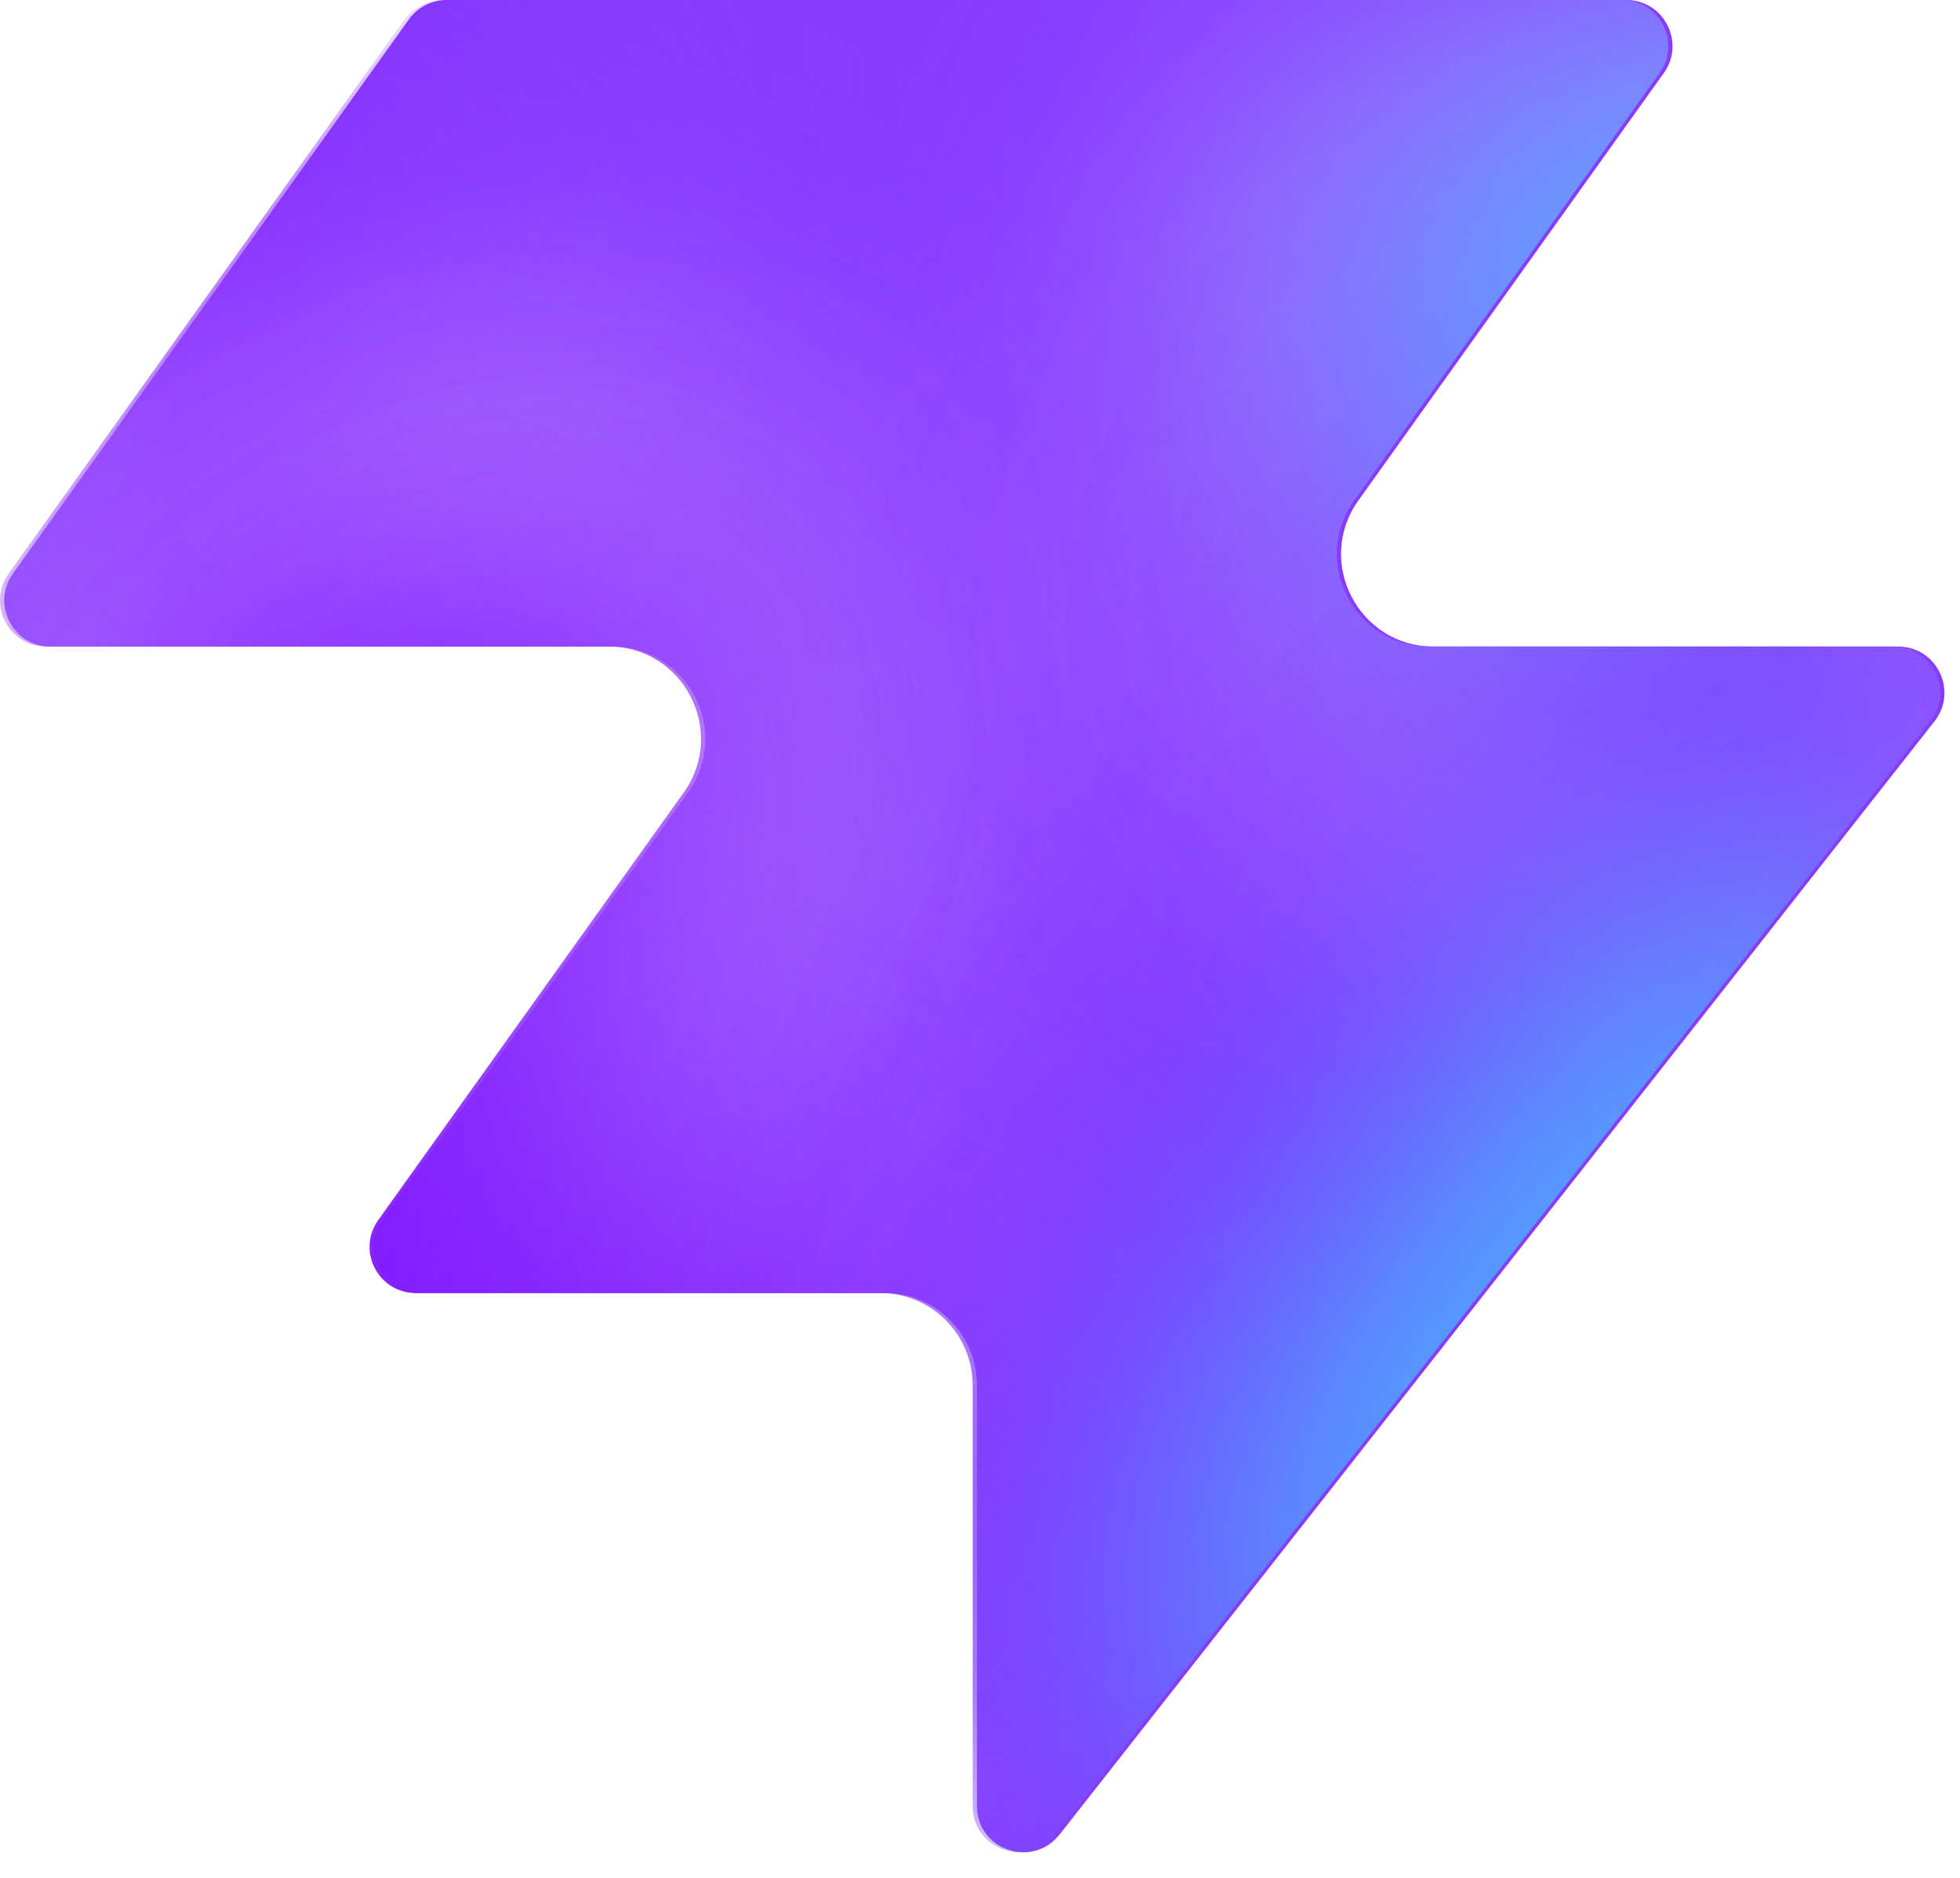
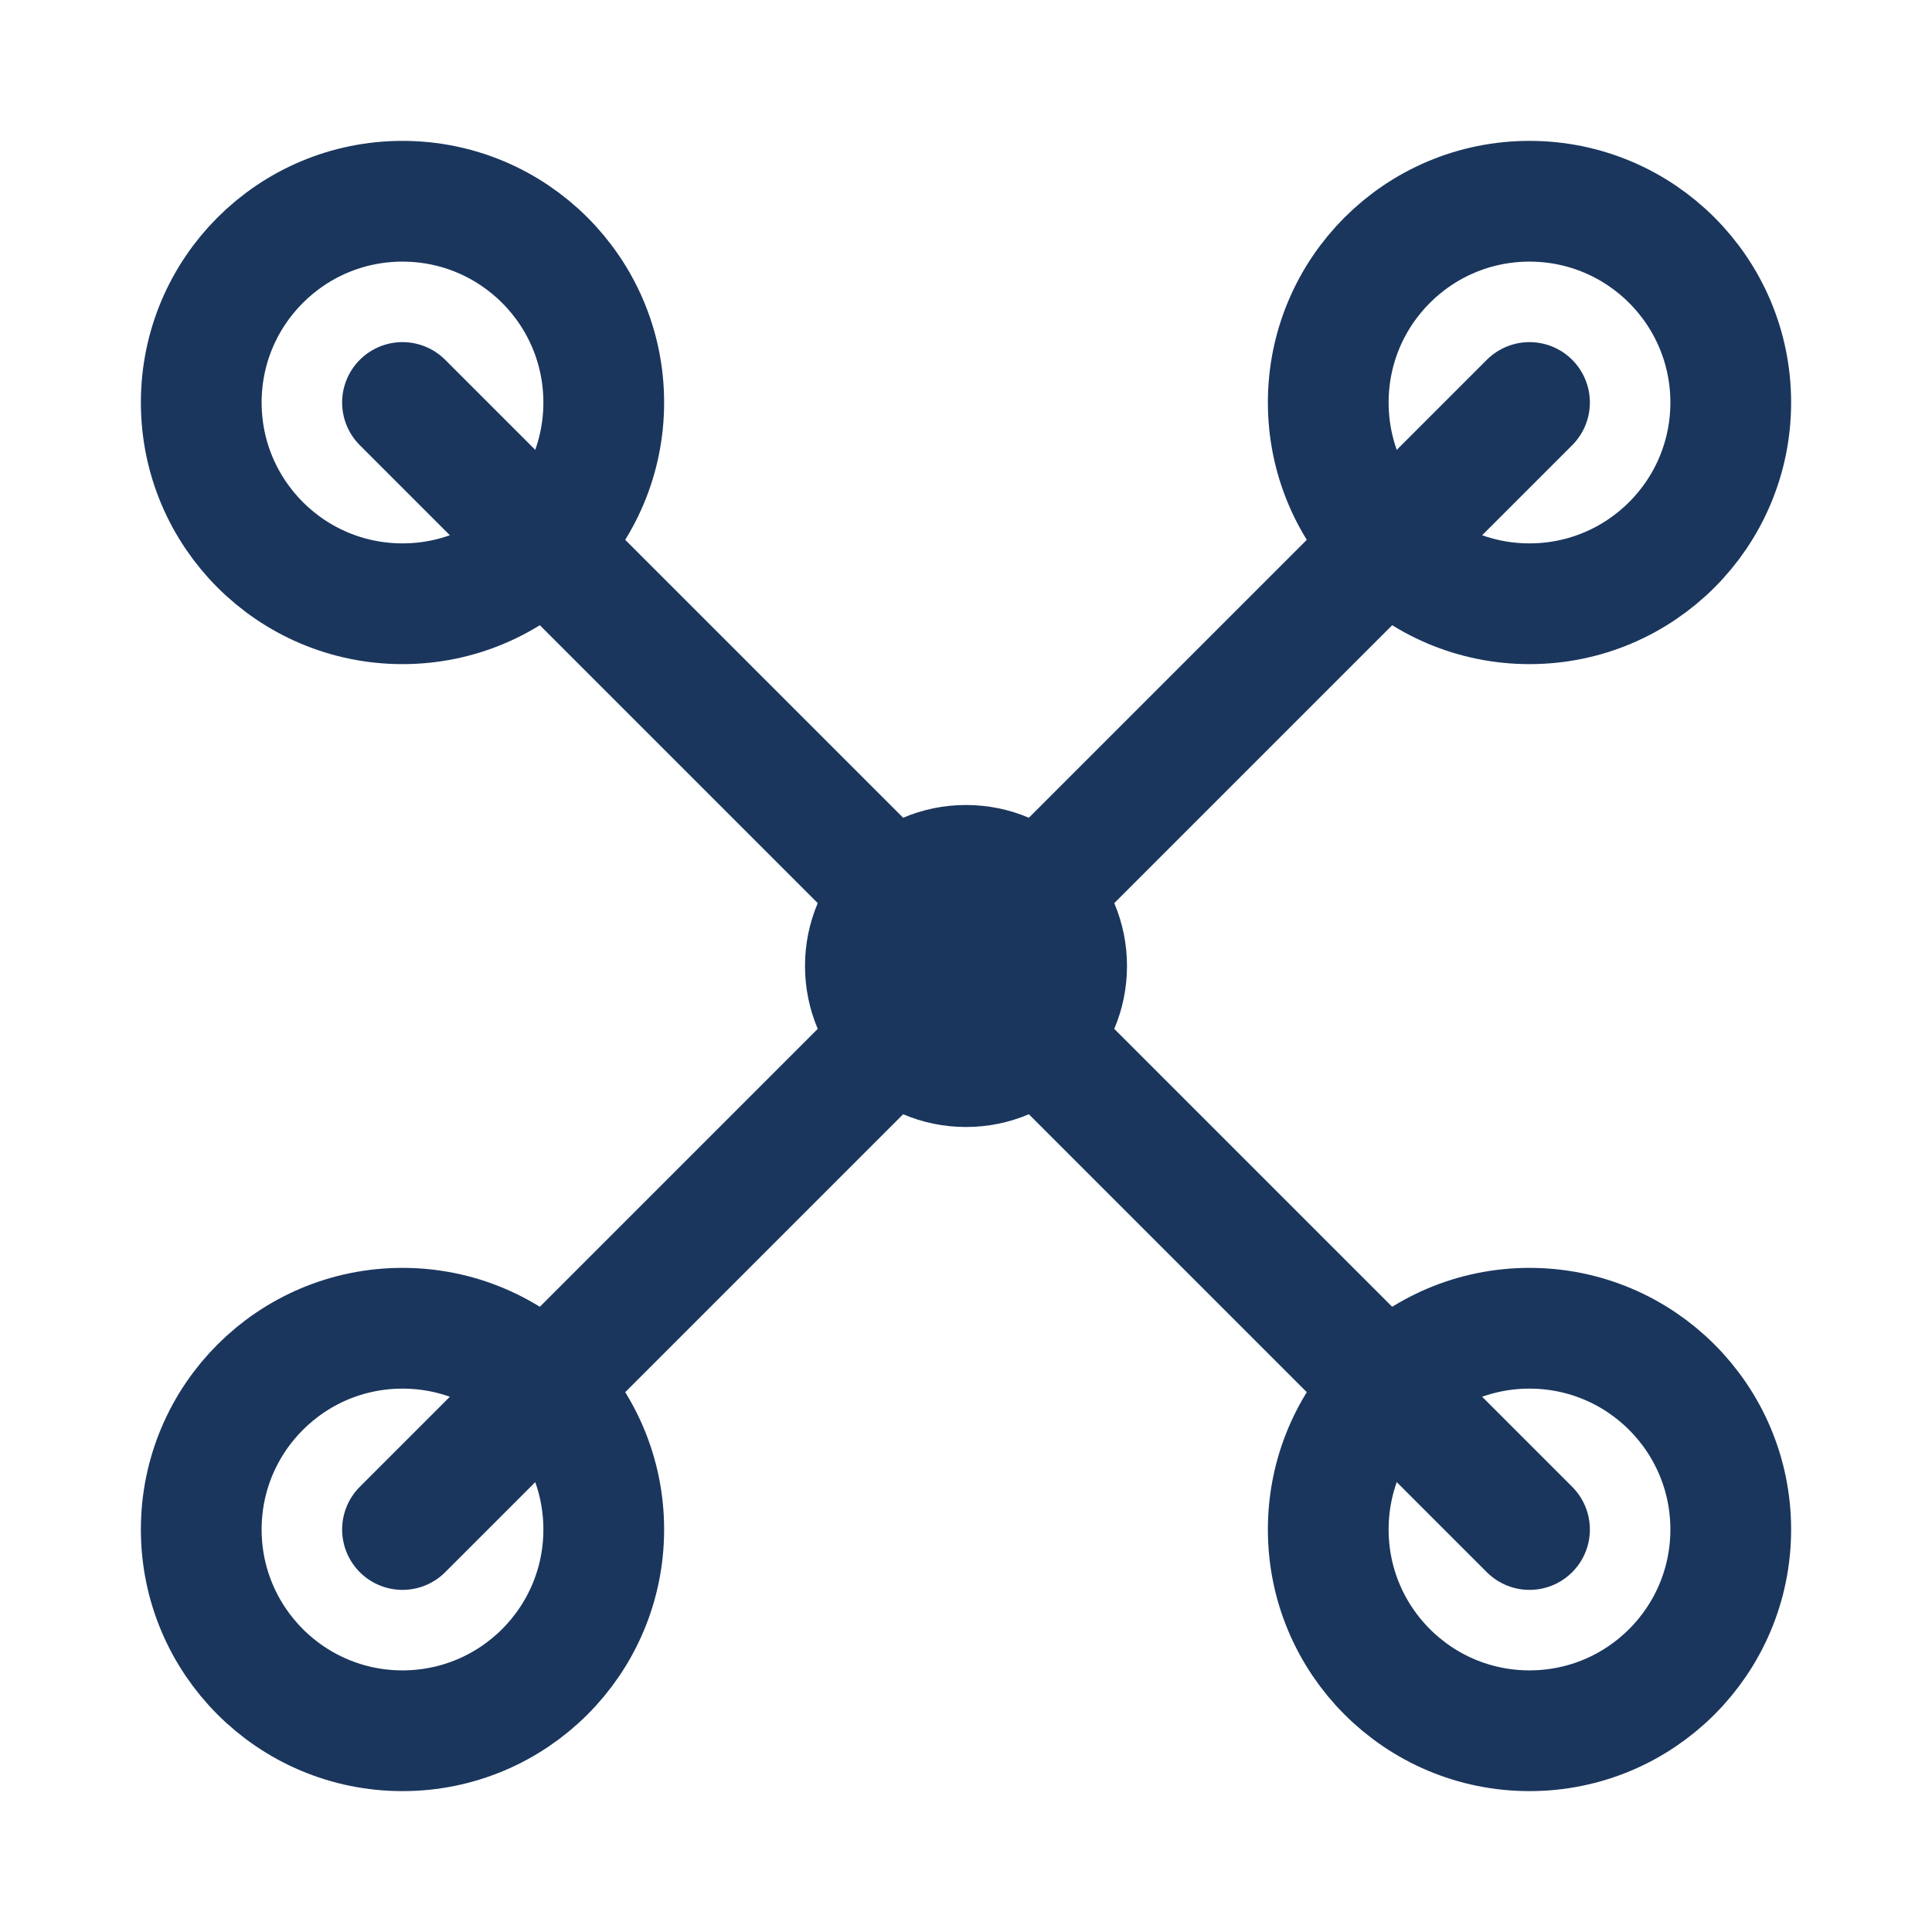
- <svg xmlns="http://www.w3.org/2000/svg" width="48" height="46" fill="none" viewBox="0 0 48 46">
-   <path fill="#863bff" d="M25.946 44.938c-.664.845-2.021.375-2.021-.698V33.937a2.26 2.26 0 0 0-2.262-2.262H10.287c-.92 0-1.456-1.04-.92-1.788l7.48-10.471c1.07-1.497 0-3.578-1.842-3.578H1.237c-.92 0-1.456-1.04-.92-1.788L10.013.474c.214-.297.556-.474.92-.474h28.894c.92 0 1.456 1.04.92 1.788l-7.48 10.471c-1.07 1.498 0 3.579 1.842 3.579h11.377c.943 0 1.473 1.088.89 1.83L25.947 44.94z" style="fill:#863bff;fill:color(display-p3 .525 .23 1);fill-opacity:1" />
-   <mask id="a" width="48" height="46" x="0" y="0" maskUnits="userSpaceOnUse" style="mask-type:alpha">
-     <path fill="#000" d="M25.842 44.938c-.664.844-2.021.375-2.021-.698V33.937a2.26 2.26 0 0 0-2.262-2.262H10.183c-.92 0-1.456-1.04-.92-1.788l7.48-10.471c1.07-1.498 0-3.579-1.842-3.579H1.133c-.92 0-1.456-1.04-.92-1.787L9.91.473c.214-.297.556-.474.92-.474h28.894c.92 0 1.456 1.04.92 1.788l-7.48 10.471c-1.07 1.498 0 3.578 1.842 3.578h11.377c.943 0 1.473 1.088.89 1.832L25.843 44.94z" style="fill:#000;fill-opacity:1" />
-   </mask>
-   <g mask="url(#a)">
-     <g filter="url(#b)">
-       <ellipse cx="5.508" cy="14.704" fill="#ede6ff" rx="5.508" ry="14.704" style="fill:#ede6ff;fill:color(display-p3 .927 .903 1);fill-opacity:1" transform="matrix(.00324 1 1 -.00324 -4.47 31.516)" />
-     </g>
-     <g filter="url(#c)">
-       <ellipse cx="10.399" cy="29.851" fill="#ede6ff" rx="10.399" ry="29.851" style="fill:#ede6ff;fill:color(display-p3 .927 .903 1);fill-opacity:1" transform="matrix(.00324 1 1 -.00324 -39.328 7.883)" />
-     </g>
-     <g filter="url(#d)">
-       <ellipse cx="5.508" cy="30.487" fill="#7e14ff" rx="5.508" ry="30.487" style="fill:#7e14ff;fill:color(display-p3 .492 .077 1);fill-opacity:1" transform="rotate(89.814 -25.913 -14.639)scale(1 -1)" />
-     </g>
-     <g filter="url(#e)">
-       <ellipse cx="5.508" cy="30.599" fill="#7e14ff" rx="5.508" ry="30.599" style="fill:#7e14ff;fill:color(display-p3 .492 .077 1);fill-opacity:1" transform="rotate(89.814 -32.644 -3.334)scale(1 -1)" />
-     </g>
-     <g filter="url(#f)">
-       <ellipse cx="5.508" cy="30.599" fill="#7e14ff" rx="5.508" ry="30.599" style="fill:#7e14ff;fill:color(display-p3 .492 .077 1);fill-opacity:1" transform="matrix(.00324 1 1 -.00324 -34.34 30.47)" />
-     </g>
-     <g filter="url(#g)">
-       <ellipse cx="14.072" cy="22.078" fill="#ede6ff" rx="14.072" ry="22.078" style="fill:#ede6ff;fill:color(display-p3 .927 .903 1);fill-opacity:1" transform="rotate(93.35 24.506 48.493)scale(-1 1)" />
-     </g>
-     <g filter="url(#h)">
-       <ellipse cx="3.47" cy="21.501" fill="#7e14ff" rx="3.47" ry="21.501" style="fill:#7e14ff;fill:color(display-p3 .492 .077 1);fill-opacity:1" transform="rotate(89.009 28.708 47.59)scale(-1 1)" />
-     </g>
-     <g filter="url(#i)">
-       <ellipse cx="3.47" cy="21.501" fill="#7e14ff" rx="3.47" ry="21.501" style="fill:#7e14ff;fill:color(display-p3 .492 .077 1);fill-opacity:1" transform="rotate(89.009 28.708 47.59)scale(-1 1)" />
-     </g>
-     <g filter="url(#j)">
-       <ellipse cx=".387" cy="8.972" fill="#7e14ff" rx="4.407" ry="29.108" style="fill:#7e14ff;fill:color(display-p3 .492 .077 1);fill-opacity:1" transform="rotate(39.51 .387 8.972)" />
-     </g>
-     <g filter="url(#k)">
-       <ellipse cx="47.523" cy="-6.092" fill="#7e14ff" rx="4.407" ry="29.108" style="fill:#7e14ff;fill:color(display-p3 .492 .077 1);fill-opacity:1" transform="rotate(37.892 47.523 -6.092)" />
-     </g>
-     <g filter="url(#l)">
-       <ellipse cx="41.412" cy="6.333" fill="#47bfff" rx="5.971" ry="9.665" style="fill:#47bfff;fill:color(display-p3 .28 .748 1);fill-opacity:1" transform="rotate(37.892 41.412 6.333)" />
-     </g>
-     <g filter="url(#m)">
-       <ellipse cx="-1.879" cy="38.332" fill="#7e14ff" rx="4.407" ry="29.108" style="fill:#7e14ff;fill:color(display-p3 .492 .077 1);fill-opacity:1" transform="rotate(37.892 -1.88 38.332)" />
-     </g>
-     <g filter="url(#n)">
-       <ellipse cx="-1.879" cy="38.332" fill="#7e14ff" rx="4.407" ry="29.108" style="fill:#7e14ff;fill:color(display-p3 .492 .077 1);fill-opacity:1" transform="rotate(37.892 -1.88 38.332)" />
-     </g>
-     <g filter="url(#o)">
-       <ellipse cx="35.651" cy="29.907" fill="#7e14ff" rx="4.407" ry="29.108" style="fill:#7e14ff;fill:color(display-p3 .492 .077 1);fill-opacity:1" transform="rotate(37.892 35.651 29.907)" />
-     </g>
-     <g filter="url(#p)">
-       <ellipse cx="38.418" cy="32.4" fill="#47bfff" rx="5.971" ry="15.297" style="fill:#47bfff;fill:color(display-p3 .28 .748 1);fill-opacity:1" transform="rotate(37.892 38.418 32.4)" />
-     </g>
-   </g>
-   <defs>
-     <filter id="b" width="60.045" height="41.654" x="-19.77" y="16.149" color-interpolation-filters="sRGB" filterUnits="userSpaceOnUse">
-       <feFlood flood-opacity="0" result="BackgroundImageFix" />
-       <feBlend in="SourceGraphic" in2="BackgroundImageFix" result="shape" />
-       <feGaussianBlur result="effect1_foregroundBlur_2002_17158" stdDeviation="7.659" />
-     </filter>
-     <filter id="c" width="90.34" height="51.437" x="-54.613" y="-7.533" color-interpolation-filters="sRGB" filterUnits="userSpaceOnUse">
-       <feFlood flood-opacity="0" result="BackgroundImageFix" />
-       <feBlend in="SourceGraphic" in2="BackgroundImageFix" result="shape" />
-       <feGaussianBlur result="effect1_foregroundBlur_2002_17158" stdDeviation="7.659" />
-     </filter>
-     <filter id="d" width="79.355" height="29.4" x="-49.64" y="2.03" color-interpolation-filters="sRGB" filterUnits="userSpaceOnUse">
-       <feFlood flood-opacity="0" result="BackgroundImageFix" />
-       <feBlend in="SourceGraphic" in2="BackgroundImageFix" result="shape" />
-       <feGaussianBlur result="effect1_foregroundBlur_2002_17158" stdDeviation="4.596" />
-     </filter>
-     <filter id="e" width="79.579" height="29.4" x="-45.045" y="20.029" color-interpolation-filters="sRGB" filterUnits="userSpaceOnUse">
-       <feFlood flood-opacity="0" result="BackgroundImageFix" />
-       <feBlend in="SourceGraphic" in2="BackgroundImageFix" result="shape" />
-       <feGaussianBlur result="effect1_foregroundBlur_2002_17158" stdDeviation="4.596" />
-     </filter>
-     <filter id="f" width="79.579" height="29.4" x="-43.513" y="21.178" color-interpolation-filters="sRGB" filterUnits="userSpaceOnUse">
-       <feFlood flood-opacity="0" result="BackgroundImageFix" />
-       <feBlend in="SourceGraphic" in2="BackgroundImageFix" result="shape" />
-       <feGaussianBlur result="effect1_foregroundBlur_2002_17158" stdDeviation="4.596" />
-     </filter>
-     <filter id="g" width="74.749" height="58.852" x="15.756" y="-17.901" color-interpolation-filters="sRGB" filterUnits="userSpaceOnUse">
-       <feFlood flood-opacity="0" result="BackgroundImageFix" />
-       <feBlend in="SourceGraphic" in2="BackgroundImageFix" result="shape" />
-       <feGaussianBlur result="effect1_foregroundBlur_2002_17158" stdDeviation="7.659" />
-     </filter>
-     <filter id="h" width="61.377" height="25.362" x="23.548" y="2.284" color-interpolation-filters="sRGB" filterUnits="userSpaceOnUse">
-       <feFlood flood-opacity="0" result="BackgroundImageFix" />
-       <feBlend in="SourceGraphic" in2="BackgroundImageFix" result="shape" />
-       <feGaussianBlur result="effect1_foregroundBlur_2002_17158" stdDeviation="4.596" />
-     </filter>
-     <filter id="i" width="61.377" height="25.362" x="23.548" y="2.284" color-interpolation-filters="sRGB" filterUnits="userSpaceOnUse">
-       <feFlood flood-opacity="0" result="BackgroundImageFix" />
-       <feBlend in="SourceGraphic" in2="BackgroundImageFix" result="shape" />
-       <feGaussianBlur result="effect1_foregroundBlur_2002_17158" stdDeviation="4.596" />
-     </filter>
-     <filter id="j" width="56.045" height="63.649" x="-27.636" y="-22.853" color-interpolation-filters="sRGB" filterUnits="userSpaceOnUse">
-       <feFlood flood-opacity="0" result="BackgroundImageFix" />
-       <feBlend in="SourceGraphic" in2="BackgroundImageFix" result="shape" />
-       <feGaussianBlur result="effect1_foregroundBlur_2002_17158" stdDeviation="4.596" />
-     </filter>
-     <filter id="k" width="54.814" height="64.646" x="20.116" y="-38.415" color-interpolation-filters="sRGB" filterUnits="userSpaceOnUse">
-       <feFlood flood-opacity="0" result="BackgroundImageFix" />
-       <feBlend in="SourceGraphic" in2="BackgroundImageFix" result="shape" />
-       <feGaussianBlur result="effect1_foregroundBlur_2002_17158" stdDeviation="4.596" />
-     </filter>
-     <filter id="l" width="33.541" height="35.313" x="24.641" y="-11.323" color-interpolation-filters="sRGB" filterUnits="userSpaceOnUse">
-       <feFlood flood-opacity="0" result="BackgroundImageFix" />
-       <feBlend in="SourceGraphic" in2="BackgroundImageFix" result="shape" />
-       <feGaussianBlur result="effect1_foregroundBlur_2002_17158" stdDeviation="4.596" />
-     </filter>
-     <filter id="m" width="54.814" height="64.646" x="-29.286" y="6.009" color-interpolation-filters="sRGB" filterUnits="userSpaceOnUse">
-       <feFlood flood-opacity="0" result="BackgroundImageFix" />
-       <feBlend in="SourceGraphic" in2="BackgroundImageFix" result="shape" />
-       <feGaussianBlur result="effect1_foregroundBlur_2002_17158" stdDeviation="4.596" />
-     </filter>
-     <filter id="n" width="54.814" height="64.646" x="-29.286" y="6.009" color-interpolation-filters="sRGB" filterUnits="userSpaceOnUse">
-       <feFlood flood-opacity="0" result="BackgroundImageFix" />
-       <feBlend in="SourceGraphic" in2="BackgroundImageFix" result="shape" />
-       <feGaussianBlur result="effect1_foregroundBlur_2002_17158" stdDeviation="4.596" />
-     </filter>
-     <filter id="o" width="54.814" height="64.646" x="8.244" y="-2.416" color-interpolation-filters="sRGB" filterUnits="userSpaceOnUse">
-       <feFlood flood-opacity="0" result="BackgroundImageFix" />
-       <feBlend in="SourceGraphic" in2="BackgroundImageFix" result="shape" />
-       <feGaussianBlur result="effect1_foregroundBlur_2002_17158" stdDeviation="4.596" />
-     </filter>
-     <filter id="p" width="39.409" height="43.623" x="18.713" y="10.588" color-interpolation-filters="sRGB" filterUnits="userSpaceOnUse">
-       <feFlood flood-opacity="0" result="BackgroundImageFix" />
-       <feBlend in="SourceGraphic" in2="BackgroundImageFix" result="shape" />
-       <feGaussianBlur result="effect1_foregroundBlur_2002_17158" stdDeviation="4.596" />
-     </filter>
-   </defs>
+ <svg xmlns="http://www.w3.org/2000/svg" viewBox="0 0 48 48" fill="none" stroke="#1a365d" stroke-width="3" stroke-linecap="round" stroke-linejoin="round">
+   <line x1="10" y1="10" x2="38" y2="38" />
+   <line x1="38" y1="10" x2="10" y2="38" />
+   <circle cx="10" cy="10" r="5" />
+   <circle cx="38" cy="10" r="5" />
+   <circle cx="10" cy="38" r="5" />
+   <circle cx="38" cy="38" r="5" />
+   <circle cx="10" cy="10" r="1.2" fill="#1a365d" stroke="none" />
+   <circle cx="38" cy="10" r="1.2" fill="#1a365d" stroke="none" />
+   <circle cx="10" cy="38" r="1.2" fill="#1a365d" stroke="none" />
+   <circle cx="38" cy="38" r="1.2" fill="#1a365d" stroke="none" />
+   <circle cx="24" cy="24" r="4" fill="#1a365d" stroke="none" />
</svg>
